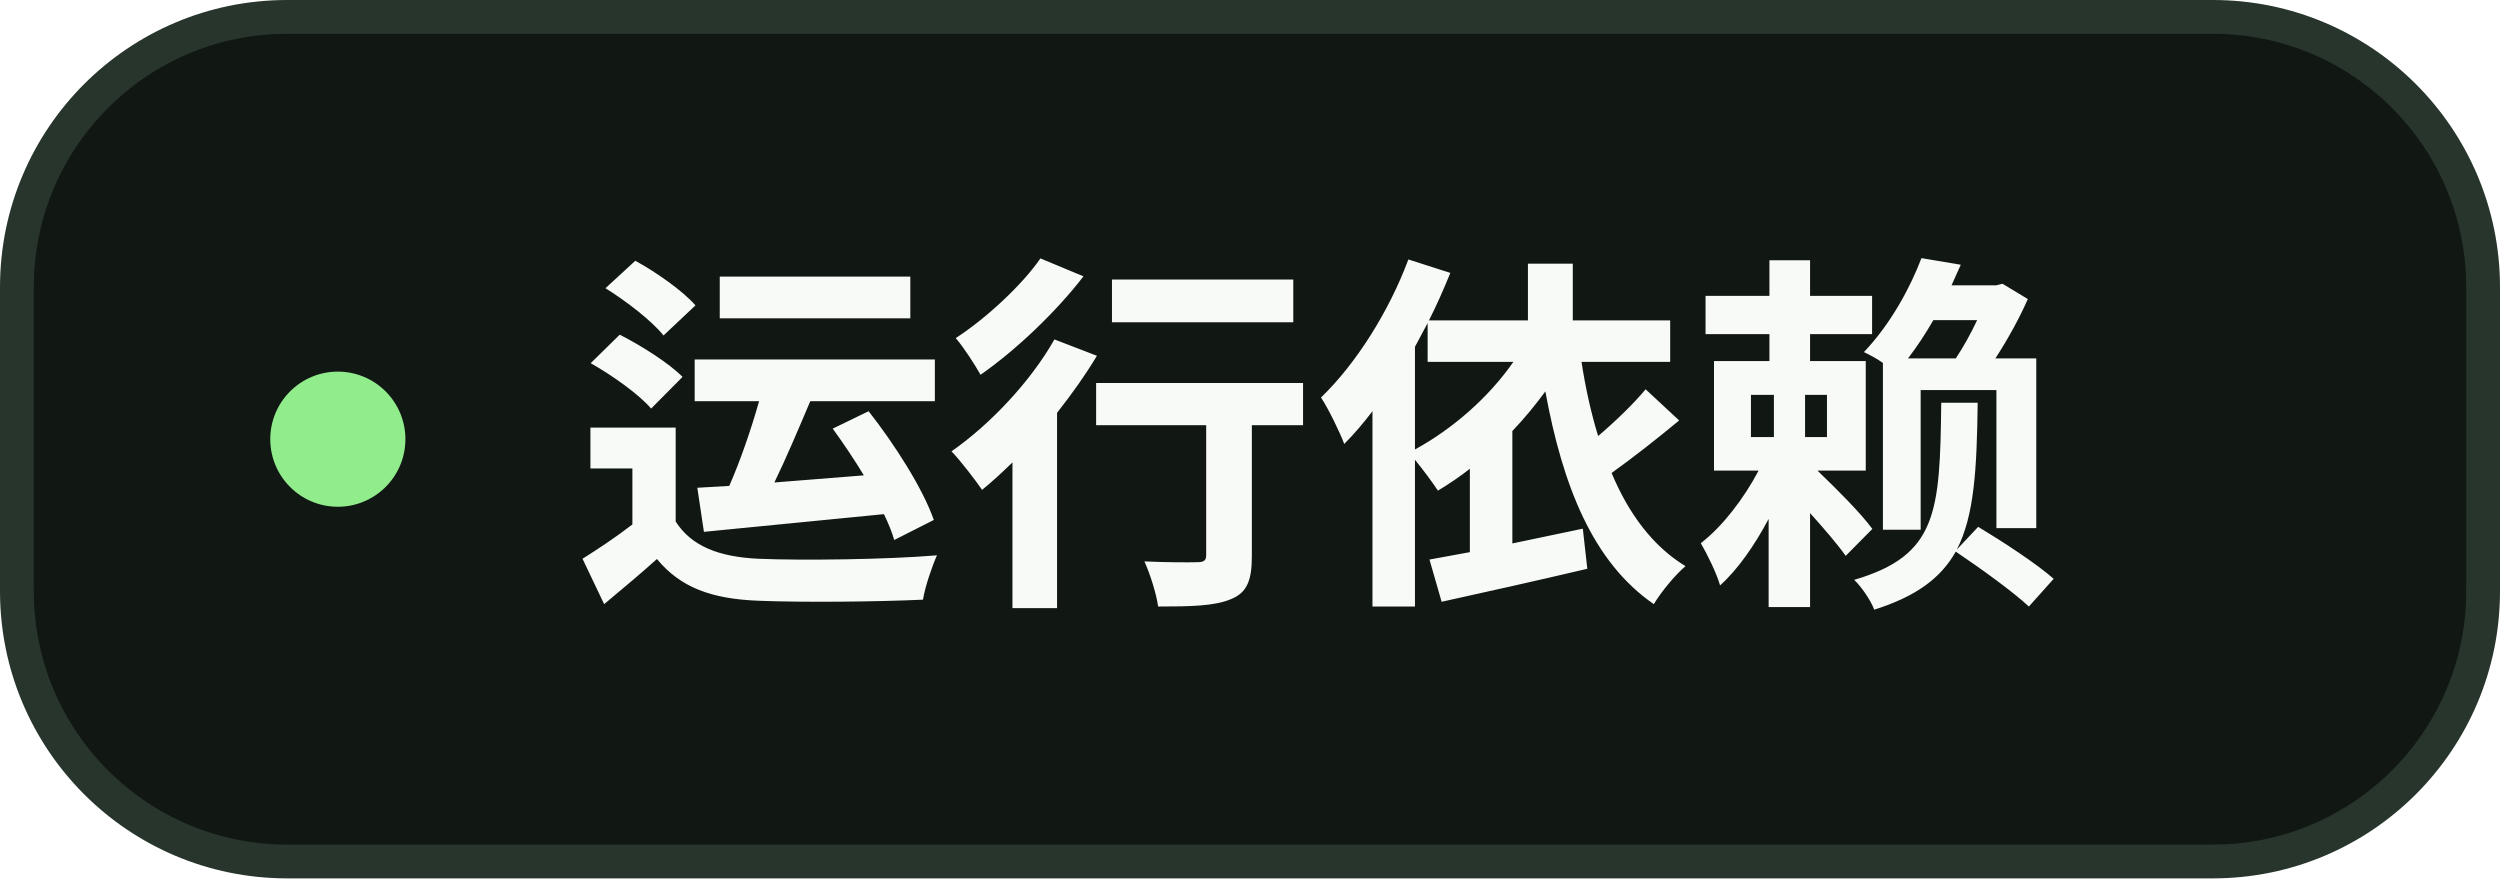
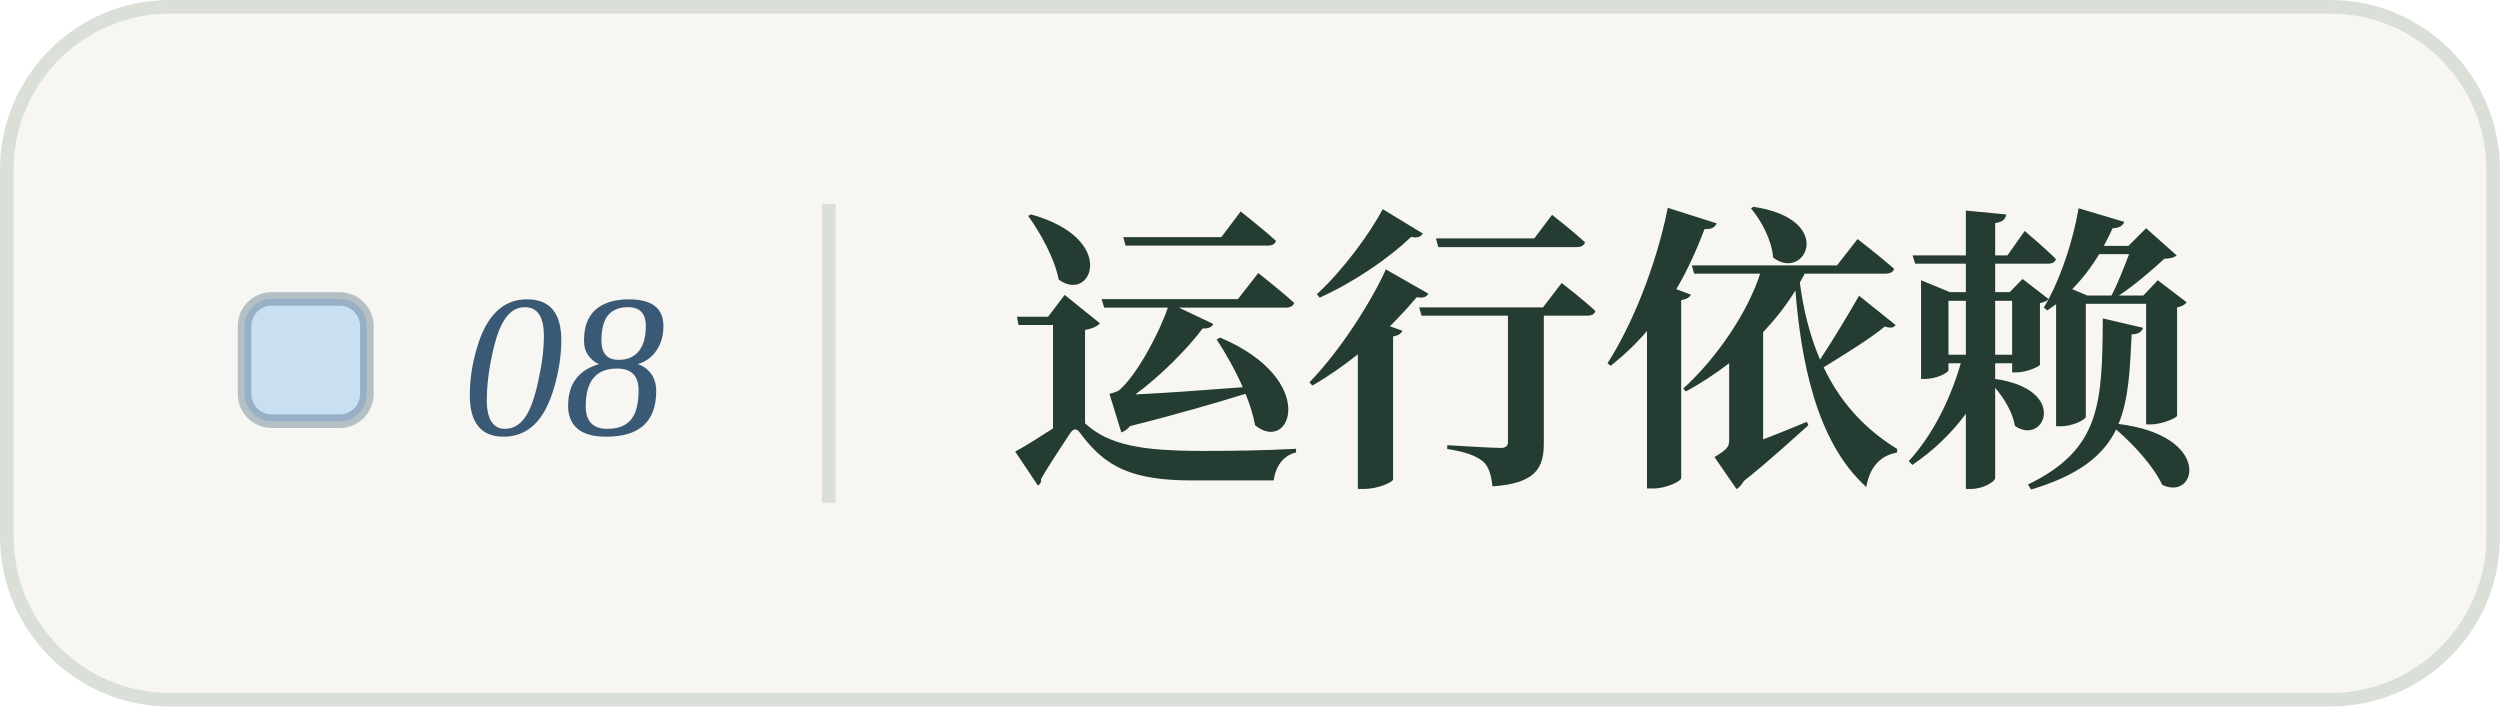
- <svg xmlns="http://www.w3.org/2000/svg" width="148" height="52" viewBox="0 0 148 52" role="img" aria-labelledby="title desc">
-   <rect x="1" y="1" width="146" height="50" rx="16" fill="#111713" stroke="#28352C" stroke-width="2" />
-   <circle cx="20" cy="26" r="4" fill="#91ED8C" />
-   <text x="34" y="34" fill="#F7FAF7" font-family="-apple-system,BlinkMacSystemFont,'Segoe UI','PingFang SC',sans-serif" font-size="22" font-weight="550">运行依赖</text>
+ <svg xmlns="http://www.w3.org/2000/svg" width="184" height="52" viewBox="0 0 184 52" role="img" aria-labelledby="title">
+   <rect x=".5" y=".5" width="183" height="51" rx="12" fill="#F7F6F2" stroke="#DADFD7" />
+   <rect x="18" y="22" width="9" height="9" rx="2" fill="#C9DFF2" stroke="#395974" stroke-opacity=".35" />
+   <text x="34" y="32" font-family="Georgia,'Times New Roman',serif" font-size="15" font-style="italic" fill="#395974">08</text>
+   <path d="M61 15V37" stroke="#DADFD7" />
+   <text x="74" y="34" font-family="'Songti SC','STSong','Noto Serif CJK SC','Noto Serif SC','Source Han Serif SC',serif" font-size="22" font-weight="600" fill="#243C31">运行依赖</text>
</svg>
